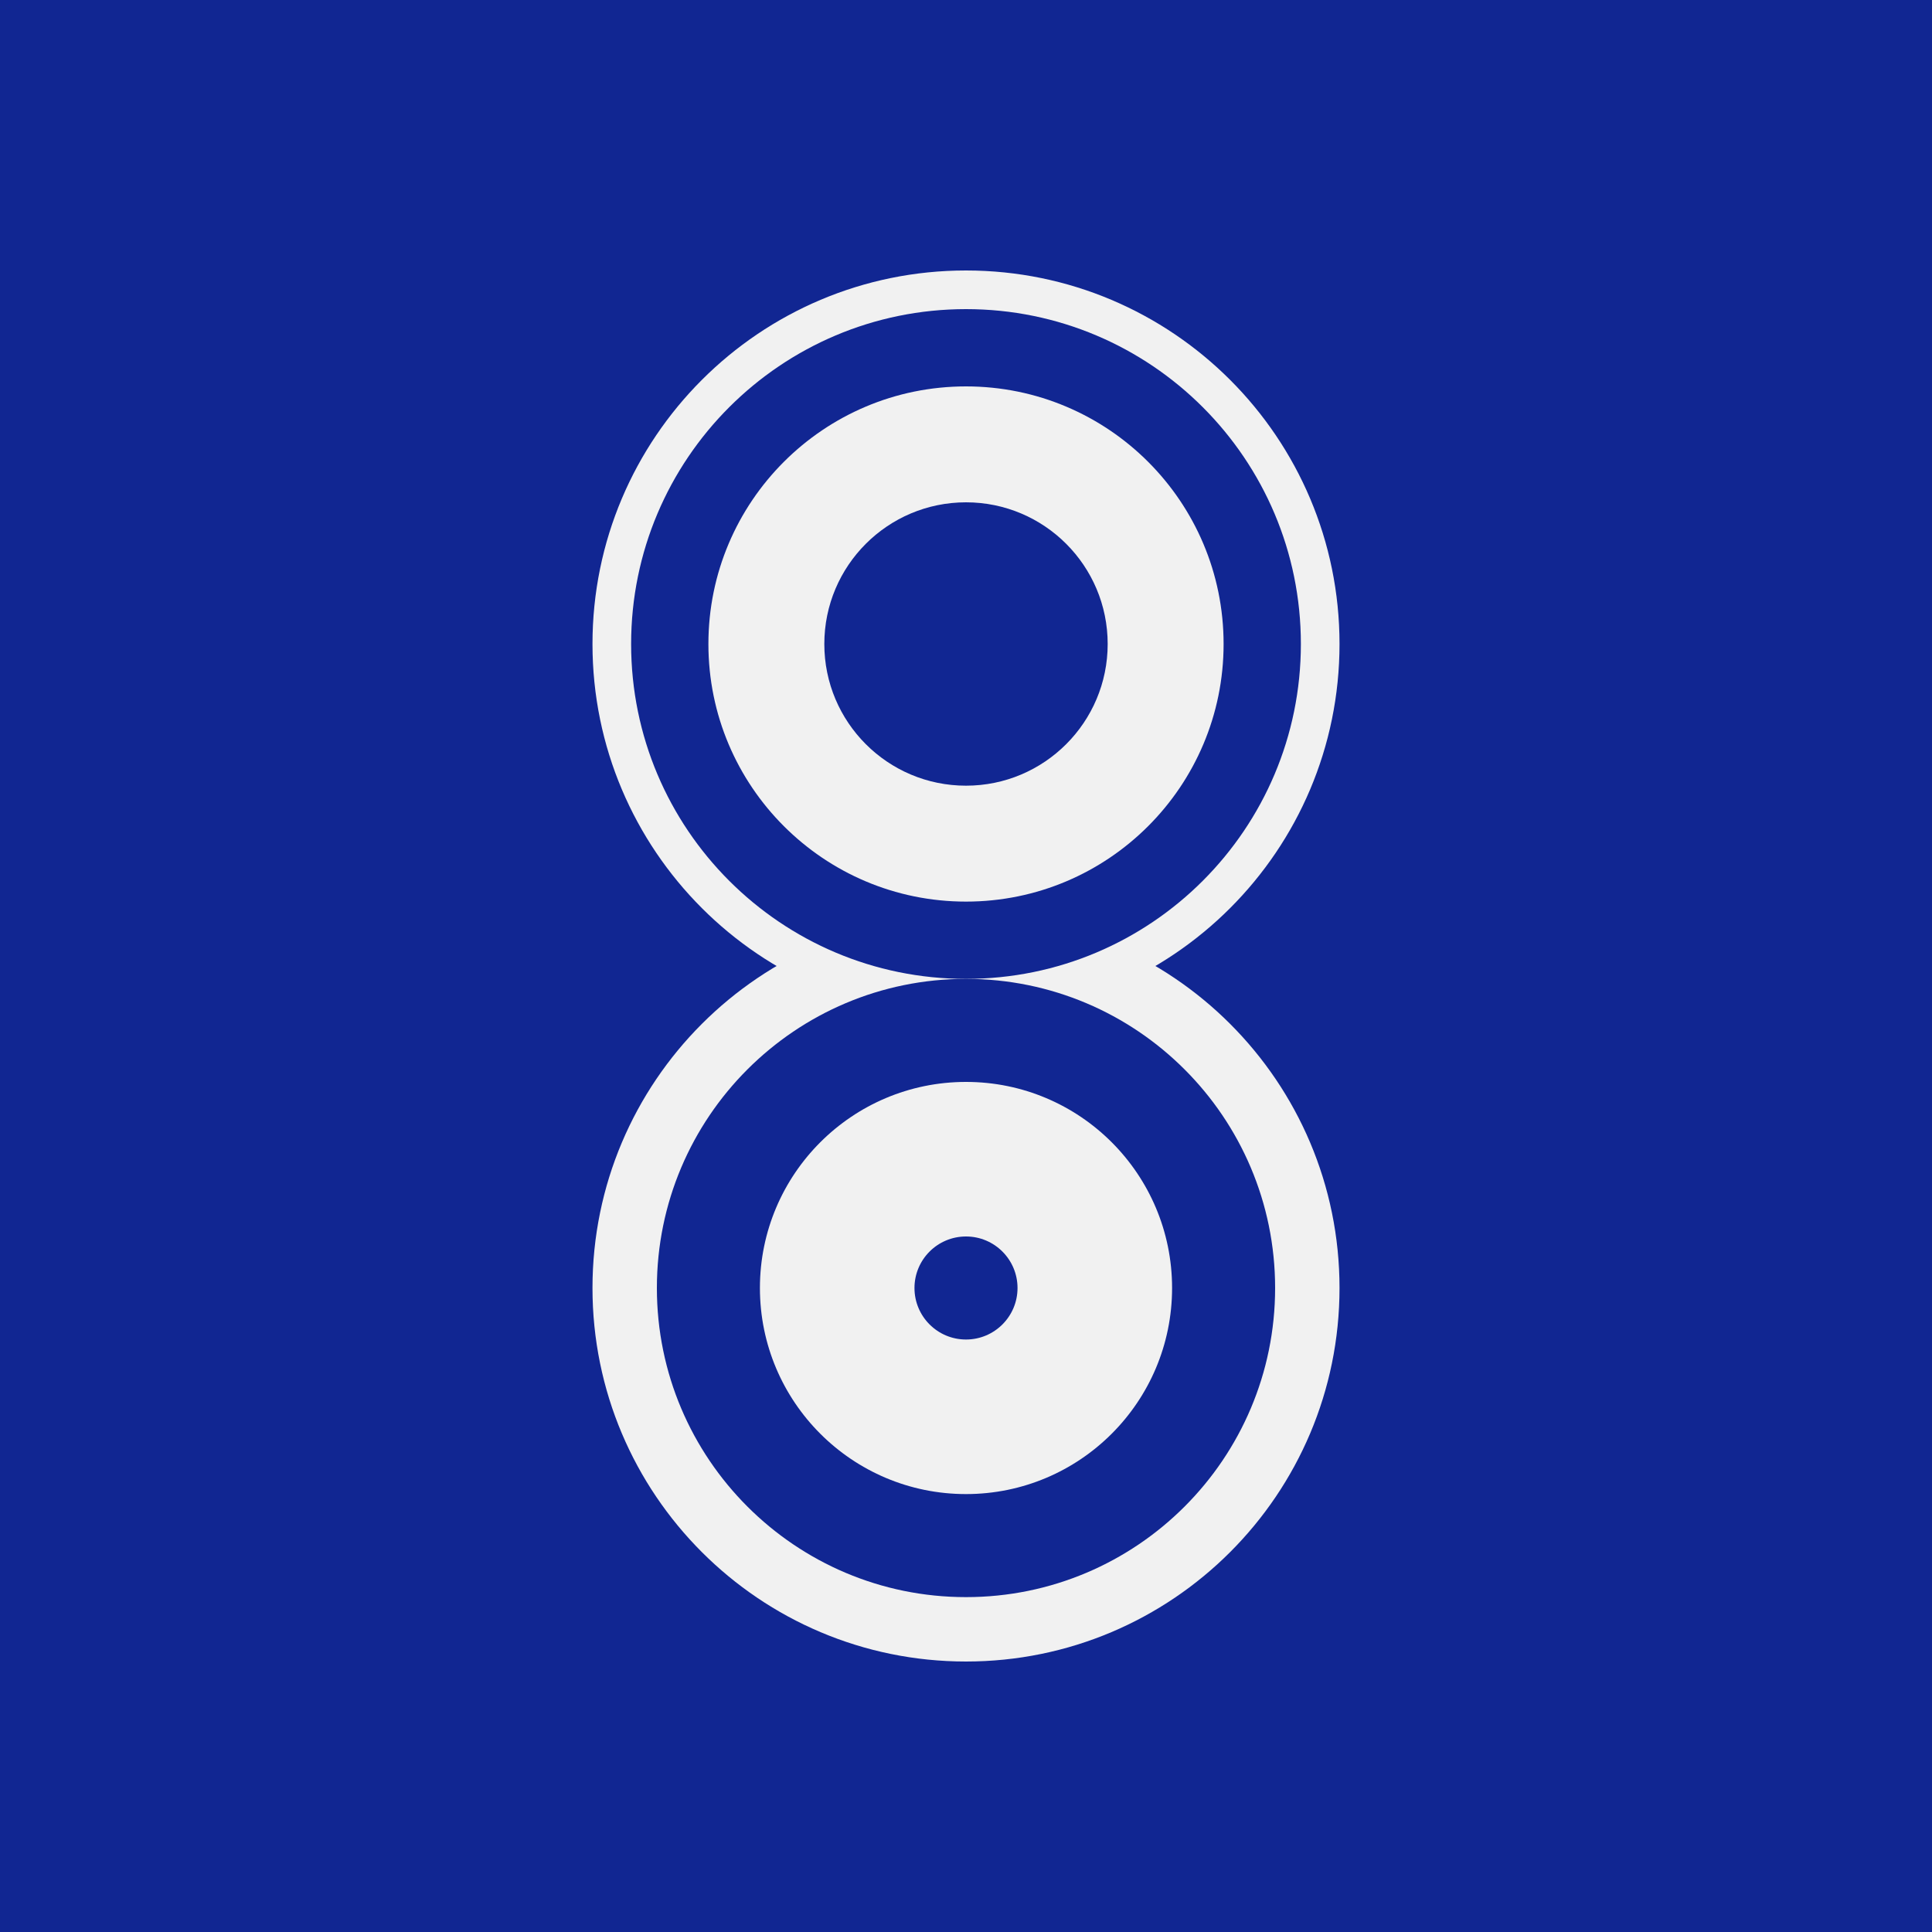
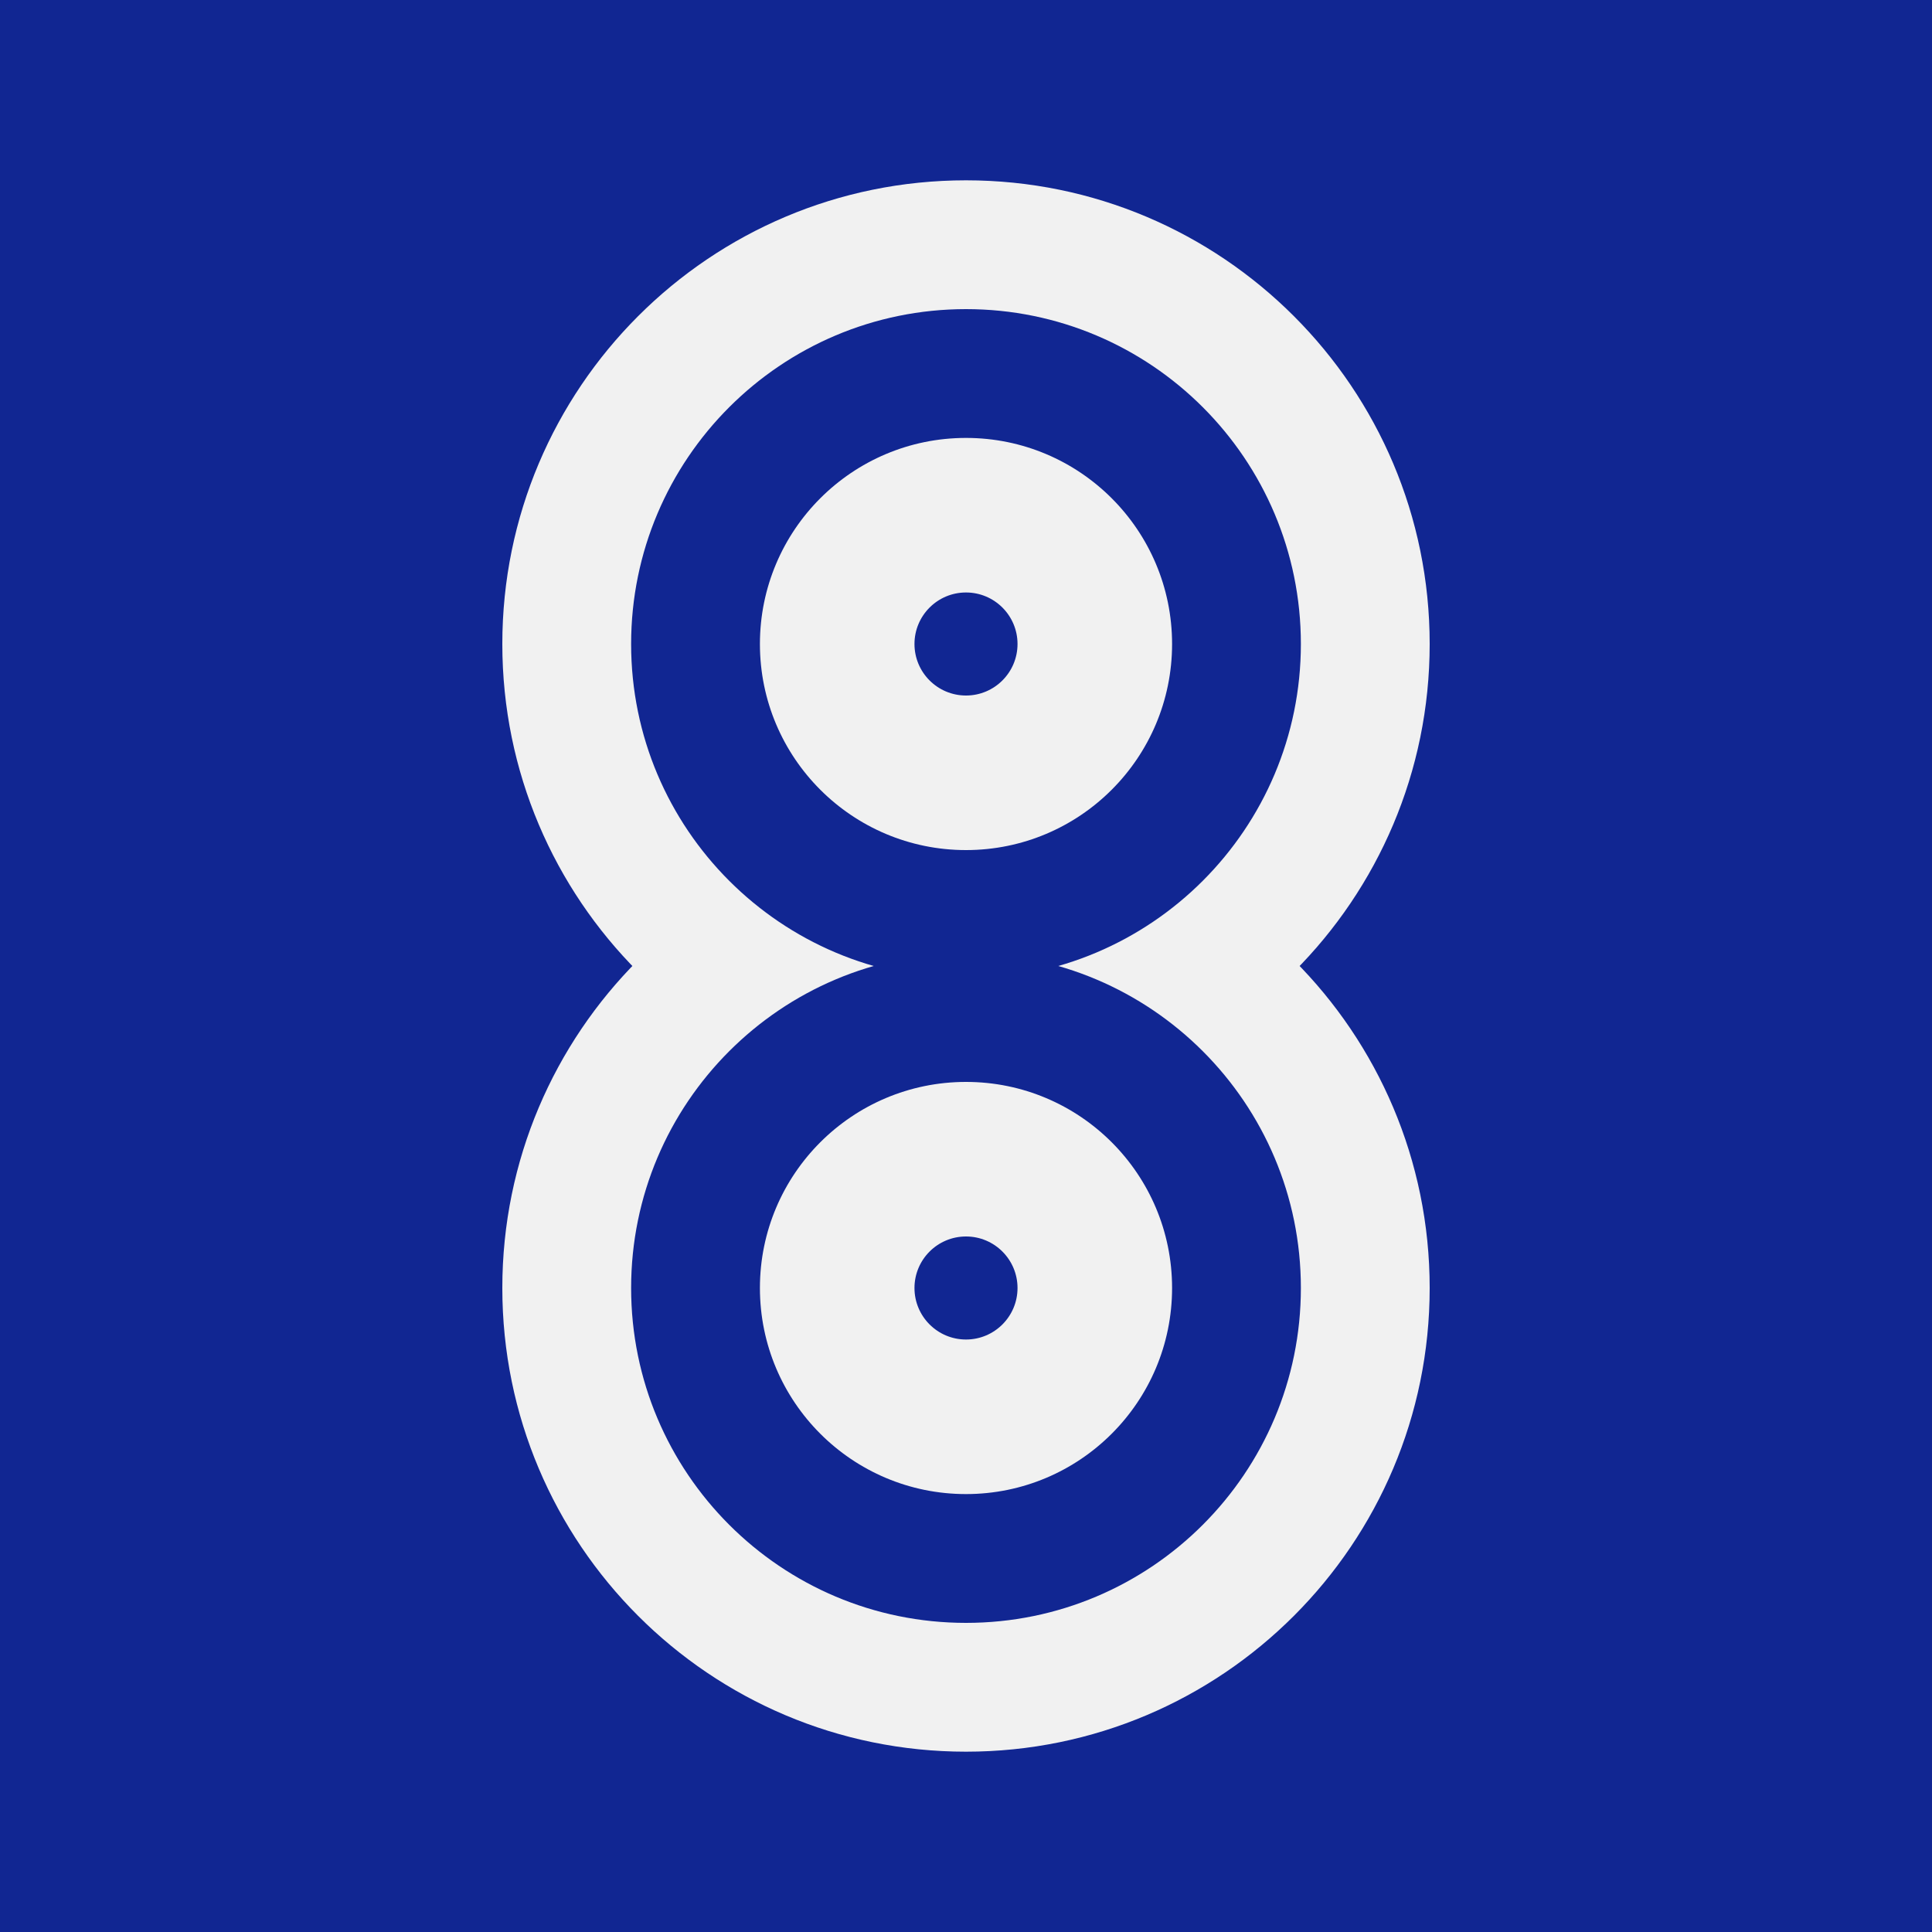
<svg xmlns="http://www.w3.org/2000/svg" version="1.1" width="150" height="150">
  <rect width="100%" height="100%" fill="#112692" />
-   <circle cx="75" cy="50" r="29" fill="#f1f1f1" />
-   <circle cx="75" cy="100" r="29" fill="#f1f1f1" />
+   <circle cx="75" cy="50" r="36" fill="#f1f1f1" />
+   <circle cx="75" cy="100" r="36" fill="#f1f1f1" />
  <circle cx="75" cy="50" r="26" fill="#112692" />
-   <circle cx="75" cy="100" r="24" fill="#112692" />
-   <circle cx="75" cy="50" r="20" fill="#f1f1f1" />
+   <circle cx="75" cy="100" r="26" fill="#112692" />
+   <circle cx="75" cy="50" r="16" fill="#f1f1f1" />
  <circle cx="75" cy="100" r="16" fill="#f1f1f1" />
-   <circle cx="75" cy="50" r="11" fill="#112692">#</circle>
+   <circle cx="75" cy="50" r="4" fill="#112692">#</circle>
  <circle cx="75" cy="100" r="4" fill="#112692" />
</svg>
